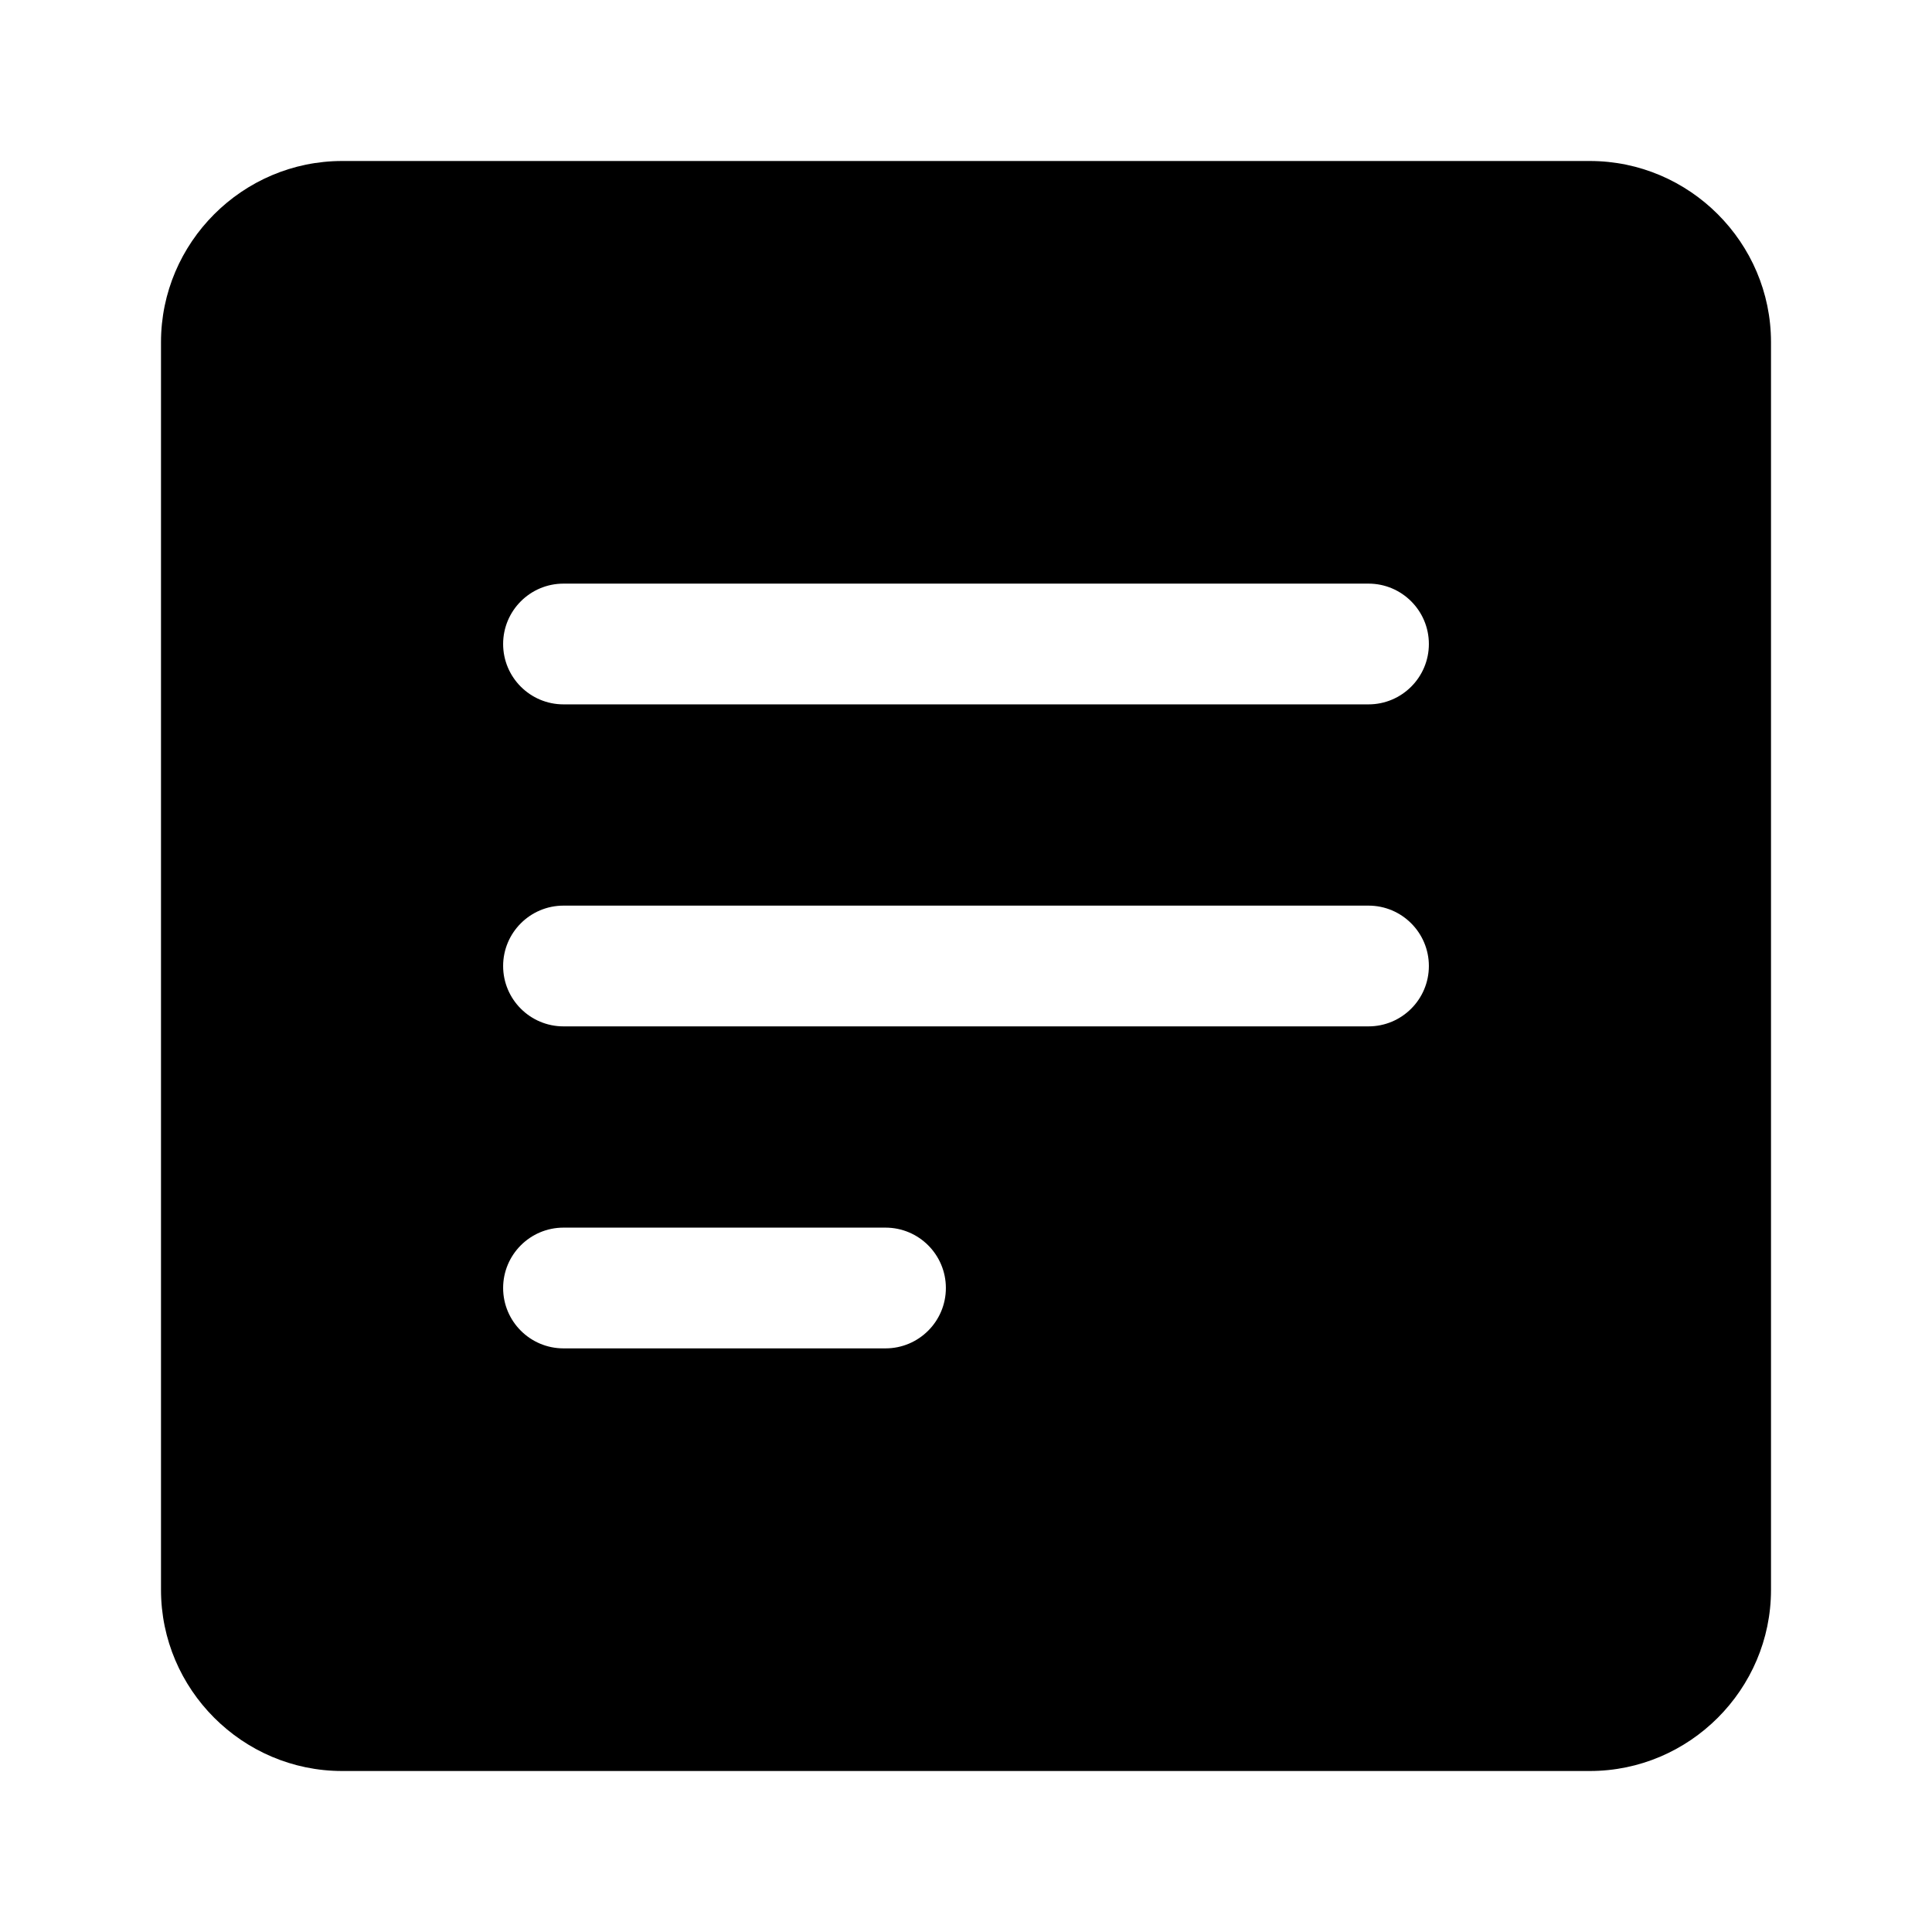
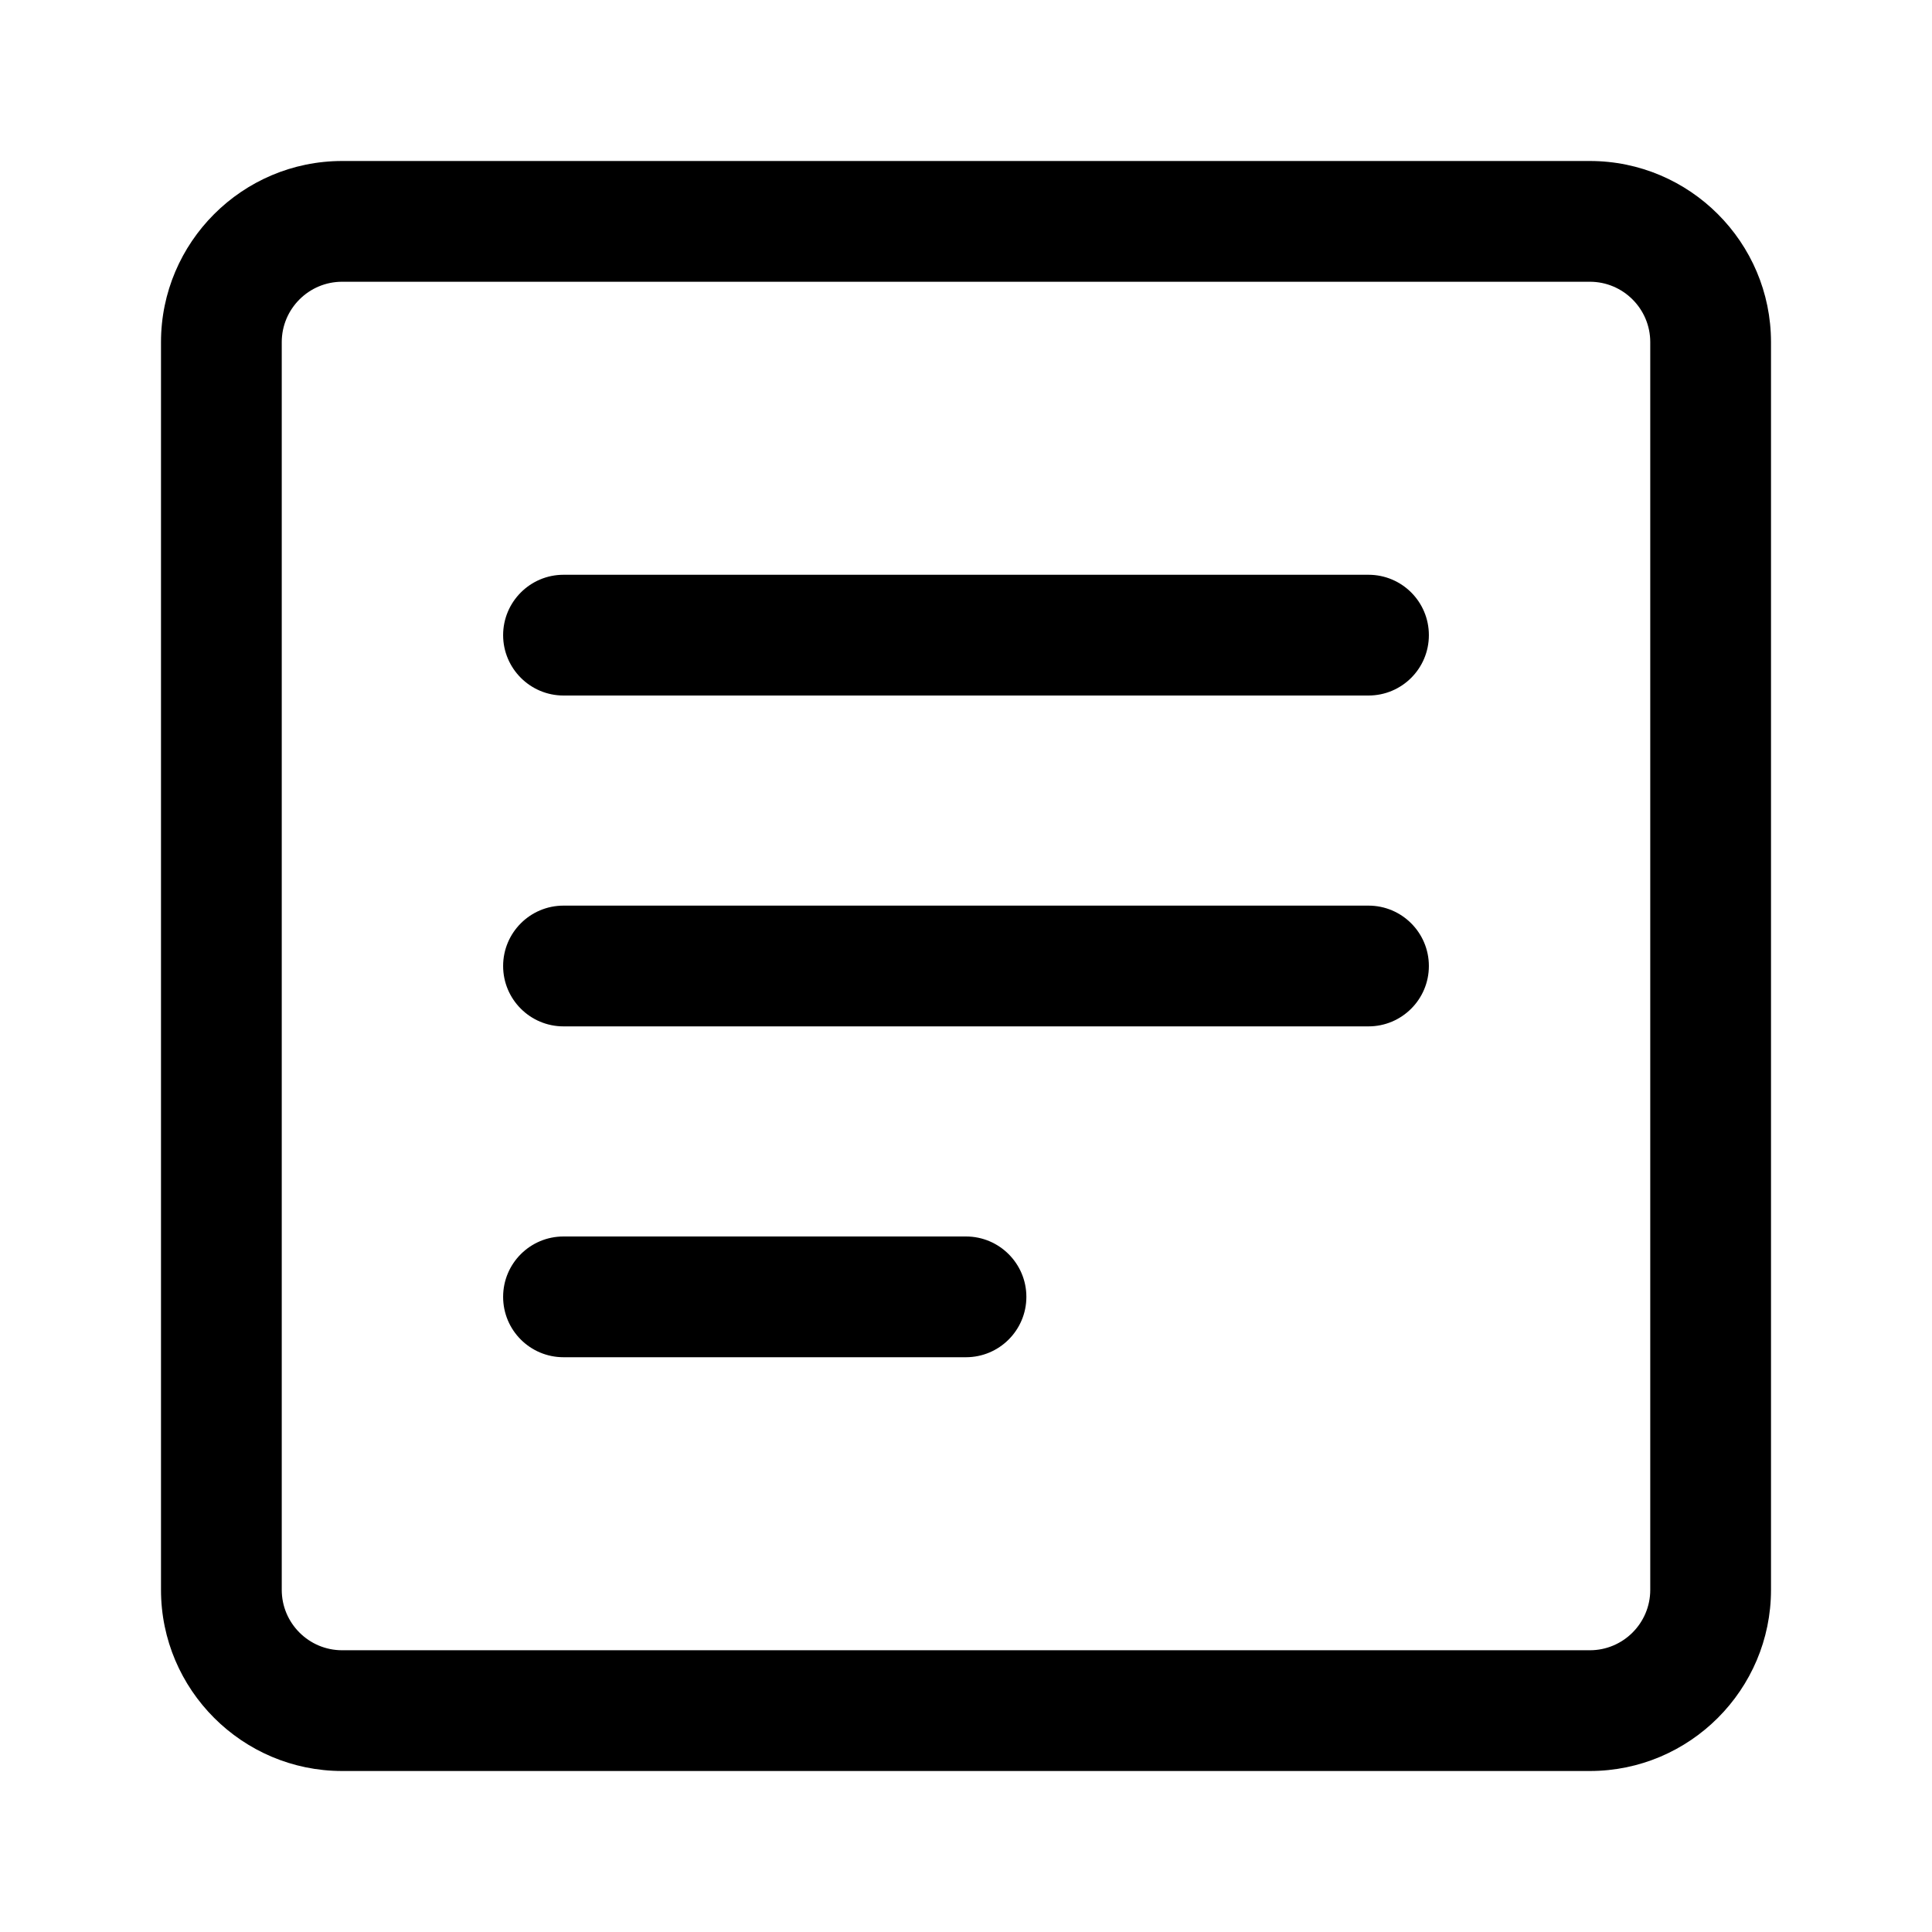
- <svg xmlns="http://www.w3.org/2000/svg" viewBox="0 0 24 24">
+ <svg xmlns="http://www.w3.org/2000/svg" aria-hidden="true" viewBox="0 0 24 24">
  <g>
-     <path d="M19.75 2H4.25C3.013 2 2 3.013 2 4.25v15.5C2 20.987 3.013 22 4.25 22h15.5c1.237 0 2.25-1.013 2.25-2.25V4.25C22 3.013 20.987 2 19.75 2zM11 16.75H7c-.414 0-.75-.336-.75-.75s.336-.75.75-.75h4c.414 0 .75.336.75.75s-.336.75-.75.75zm6-4H7c-.414 0-.75-.336-.75-.75s.336-.75.75-.75h10c.414 0 .75.336.75.75s-.336.75-.75.75zm0-4H7c-.414 0-.75-.336-.75-.75s.336-.75.75-.75h10c.414 0 .75.336.75.75s-.336.75-.75.75z" />
+     <path d="M19.75 22H4.25C3.01 22 2 20.99 2 19.75V4.25C2 3.01 3.01 2 4.25 2h15.5C20.99 2 22 3.01 22 4.25v15.5c0 1.24-1.01 2.25-2.25 2.25zM4.25 3.5c-.414 0-.75.337-.75.75v15.5c0 .413.336.75.75.75h15.5c.414 0 .75-.337.75-.75V4.25c0-.413-.336-.75-.75-.75H4.25z" />
+     <path d="M17 8.64H7c-.414 0-.75-.337-.75-.75s.336-.75.75-.75h10c.414 0 .75.335.75.75s-.336.75-.75.75zm0 4.11H7c-.414 0-.75-.336-.75-.75s.336-.75.75-.75h10c.414 0 .75.336.75.75s-.336.75-.75.75zm-5 4.11H7c-.414 0-.75-.335-.75-.75s.336-.75.75-.75h5c.414 0 .75.337.75.75s-.336.75-.75.75z" />
  </g>
</svg>
